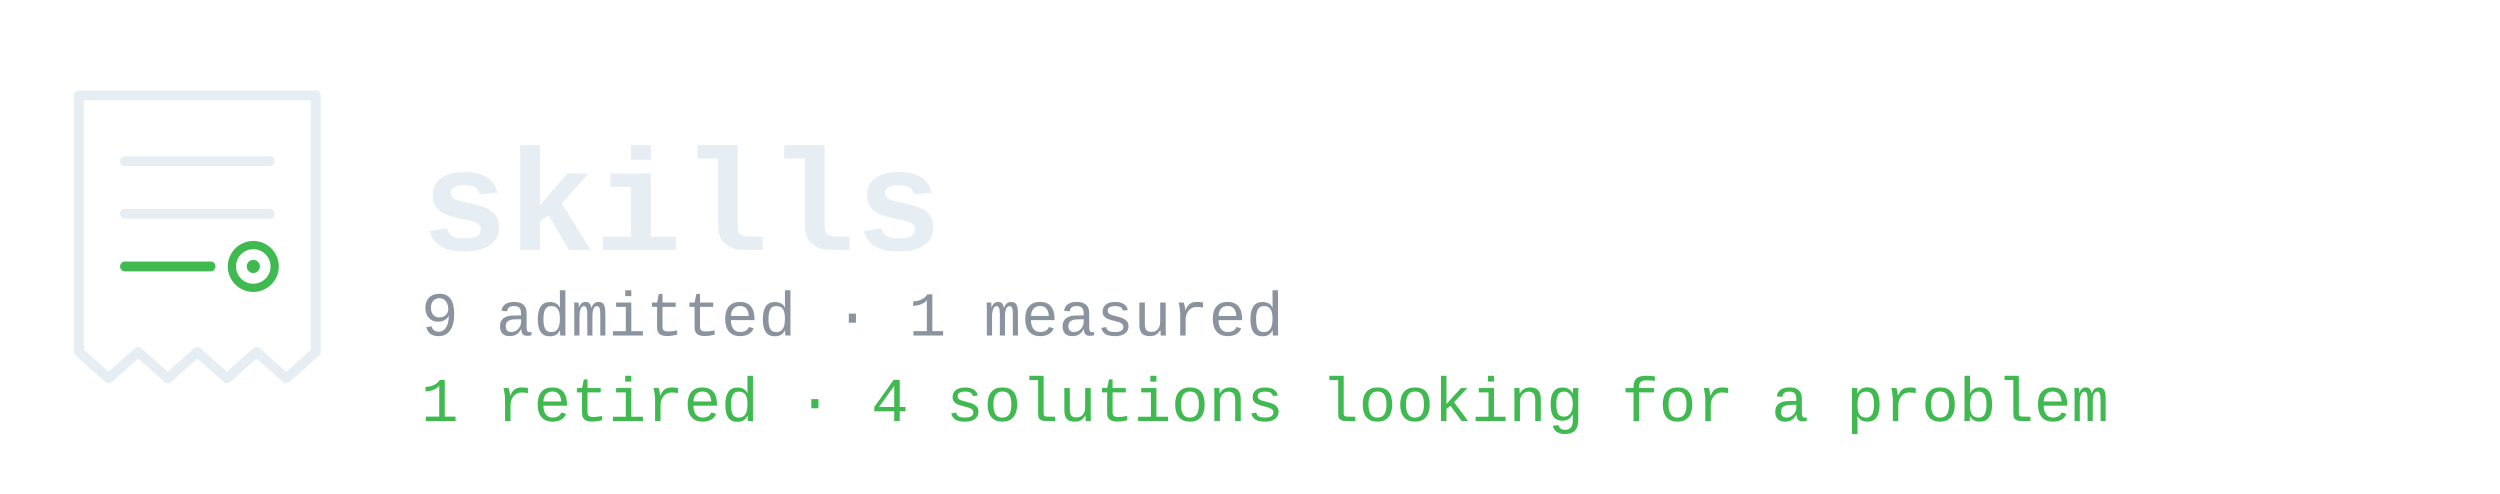
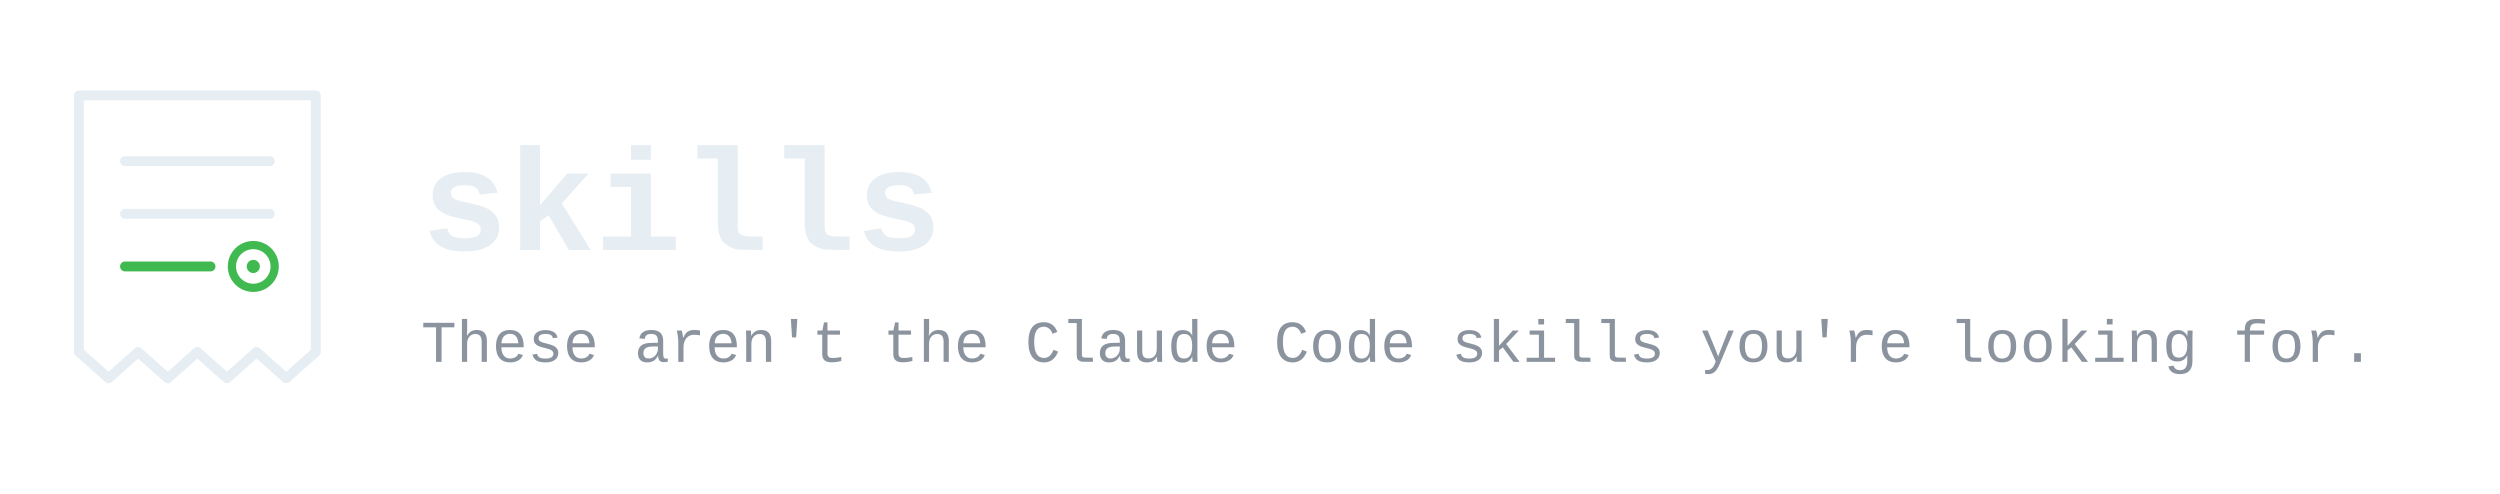
- <svg xmlns="http://www.w3.org/2000/svg" width="760" height="150" viewBox="0 0 760 150" role="img" aria-label="skills — 9 admitted, 1 measured, 1 retired, 4 solutions looking for a problem">
+ <svg xmlns="http://www.w3.org/2000/svg" width="760" height="150" viewBox="0 0 760 150" role="img" aria-label="skills — These aren't the Claude Code skills you're looking for.">
  <style>
    .mono { font-family: ui-monospace, SFMono-Regular, Menlo, Consolas, "Liberation Mono", monospace; }
  </style>
  <g transform="translate(24,25)">
    <path d="M0 4 h72 v78 l-9 8 -9 -8 -9 8 -9 -8 -9 8 -9 -8 -9 8 -9 -8 z" fill="none" stroke="#e6edf3" stroke-width="3" stroke-linejoin="round" />
    <line x1="14" y1="24" x2="58" y2="24" stroke="#e6edf3" stroke-width="3" stroke-linecap="round" />
    <line x1="14" y1="40" x2="58" y2="40" stroke="#e6edf3" stroke-width="3" stroke-linecap="round" />
    <line x1="14" y1="56" x2="40" y2="56" stroke="#3fb950" stroke-width="3" stroke-linecap="round" />
    <circle cx="53" cy="56" r="6.5" fill="none" stroke="#3fb950" stroke-width="2.5" />
    <circle cx="53" cy="56" r="2" fill="#3fb950" />
  </g>
  <text x="128" y="76" class="mono" font-size="44" font-weight="700" fill="#e6edf3">skills</text>
-   <text x="128" y="102" class="mono" font-size="19" fill="#8b949e">9 admitted · 1 measured<tspan x="128" dy="26" fill="#3fb950">1 retired · 4 solutions looking for a problem</tspan>
-   </text>
+   <text x="128" y="110" class="mono" font-size="18" fill="#8b949e">These aren't the Claude Code skills you're looking for.</text>
</svg>
